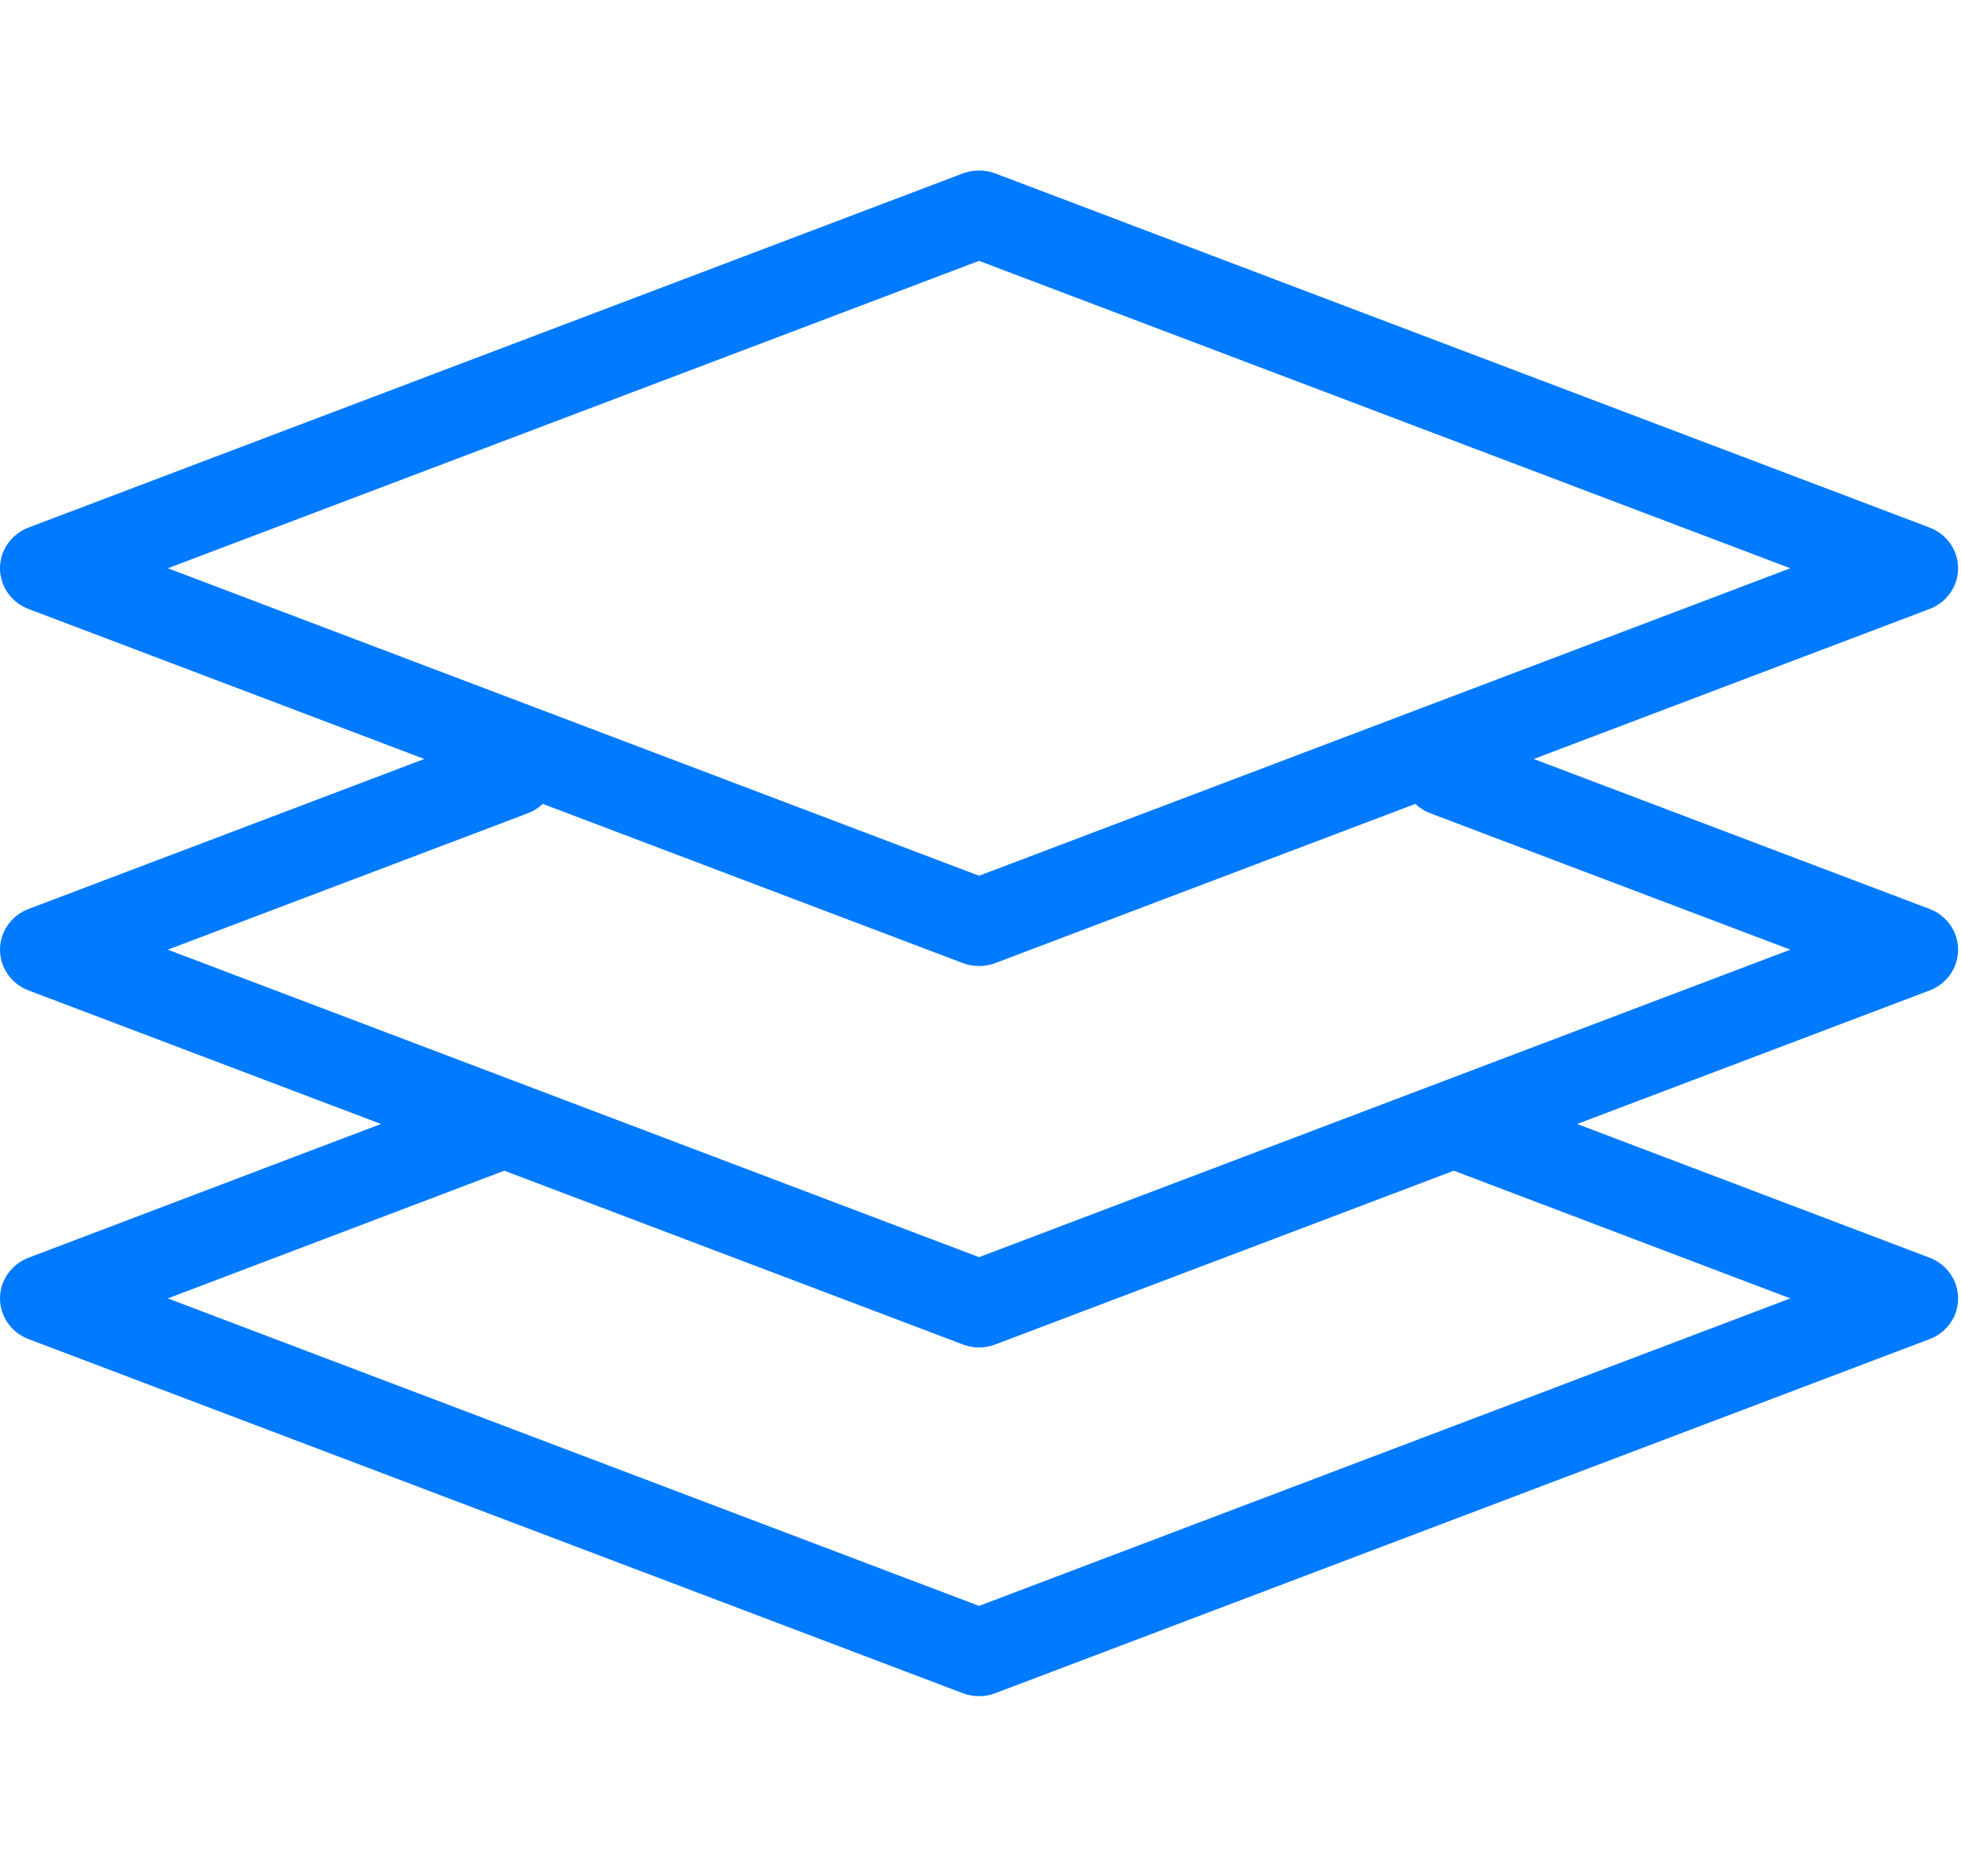
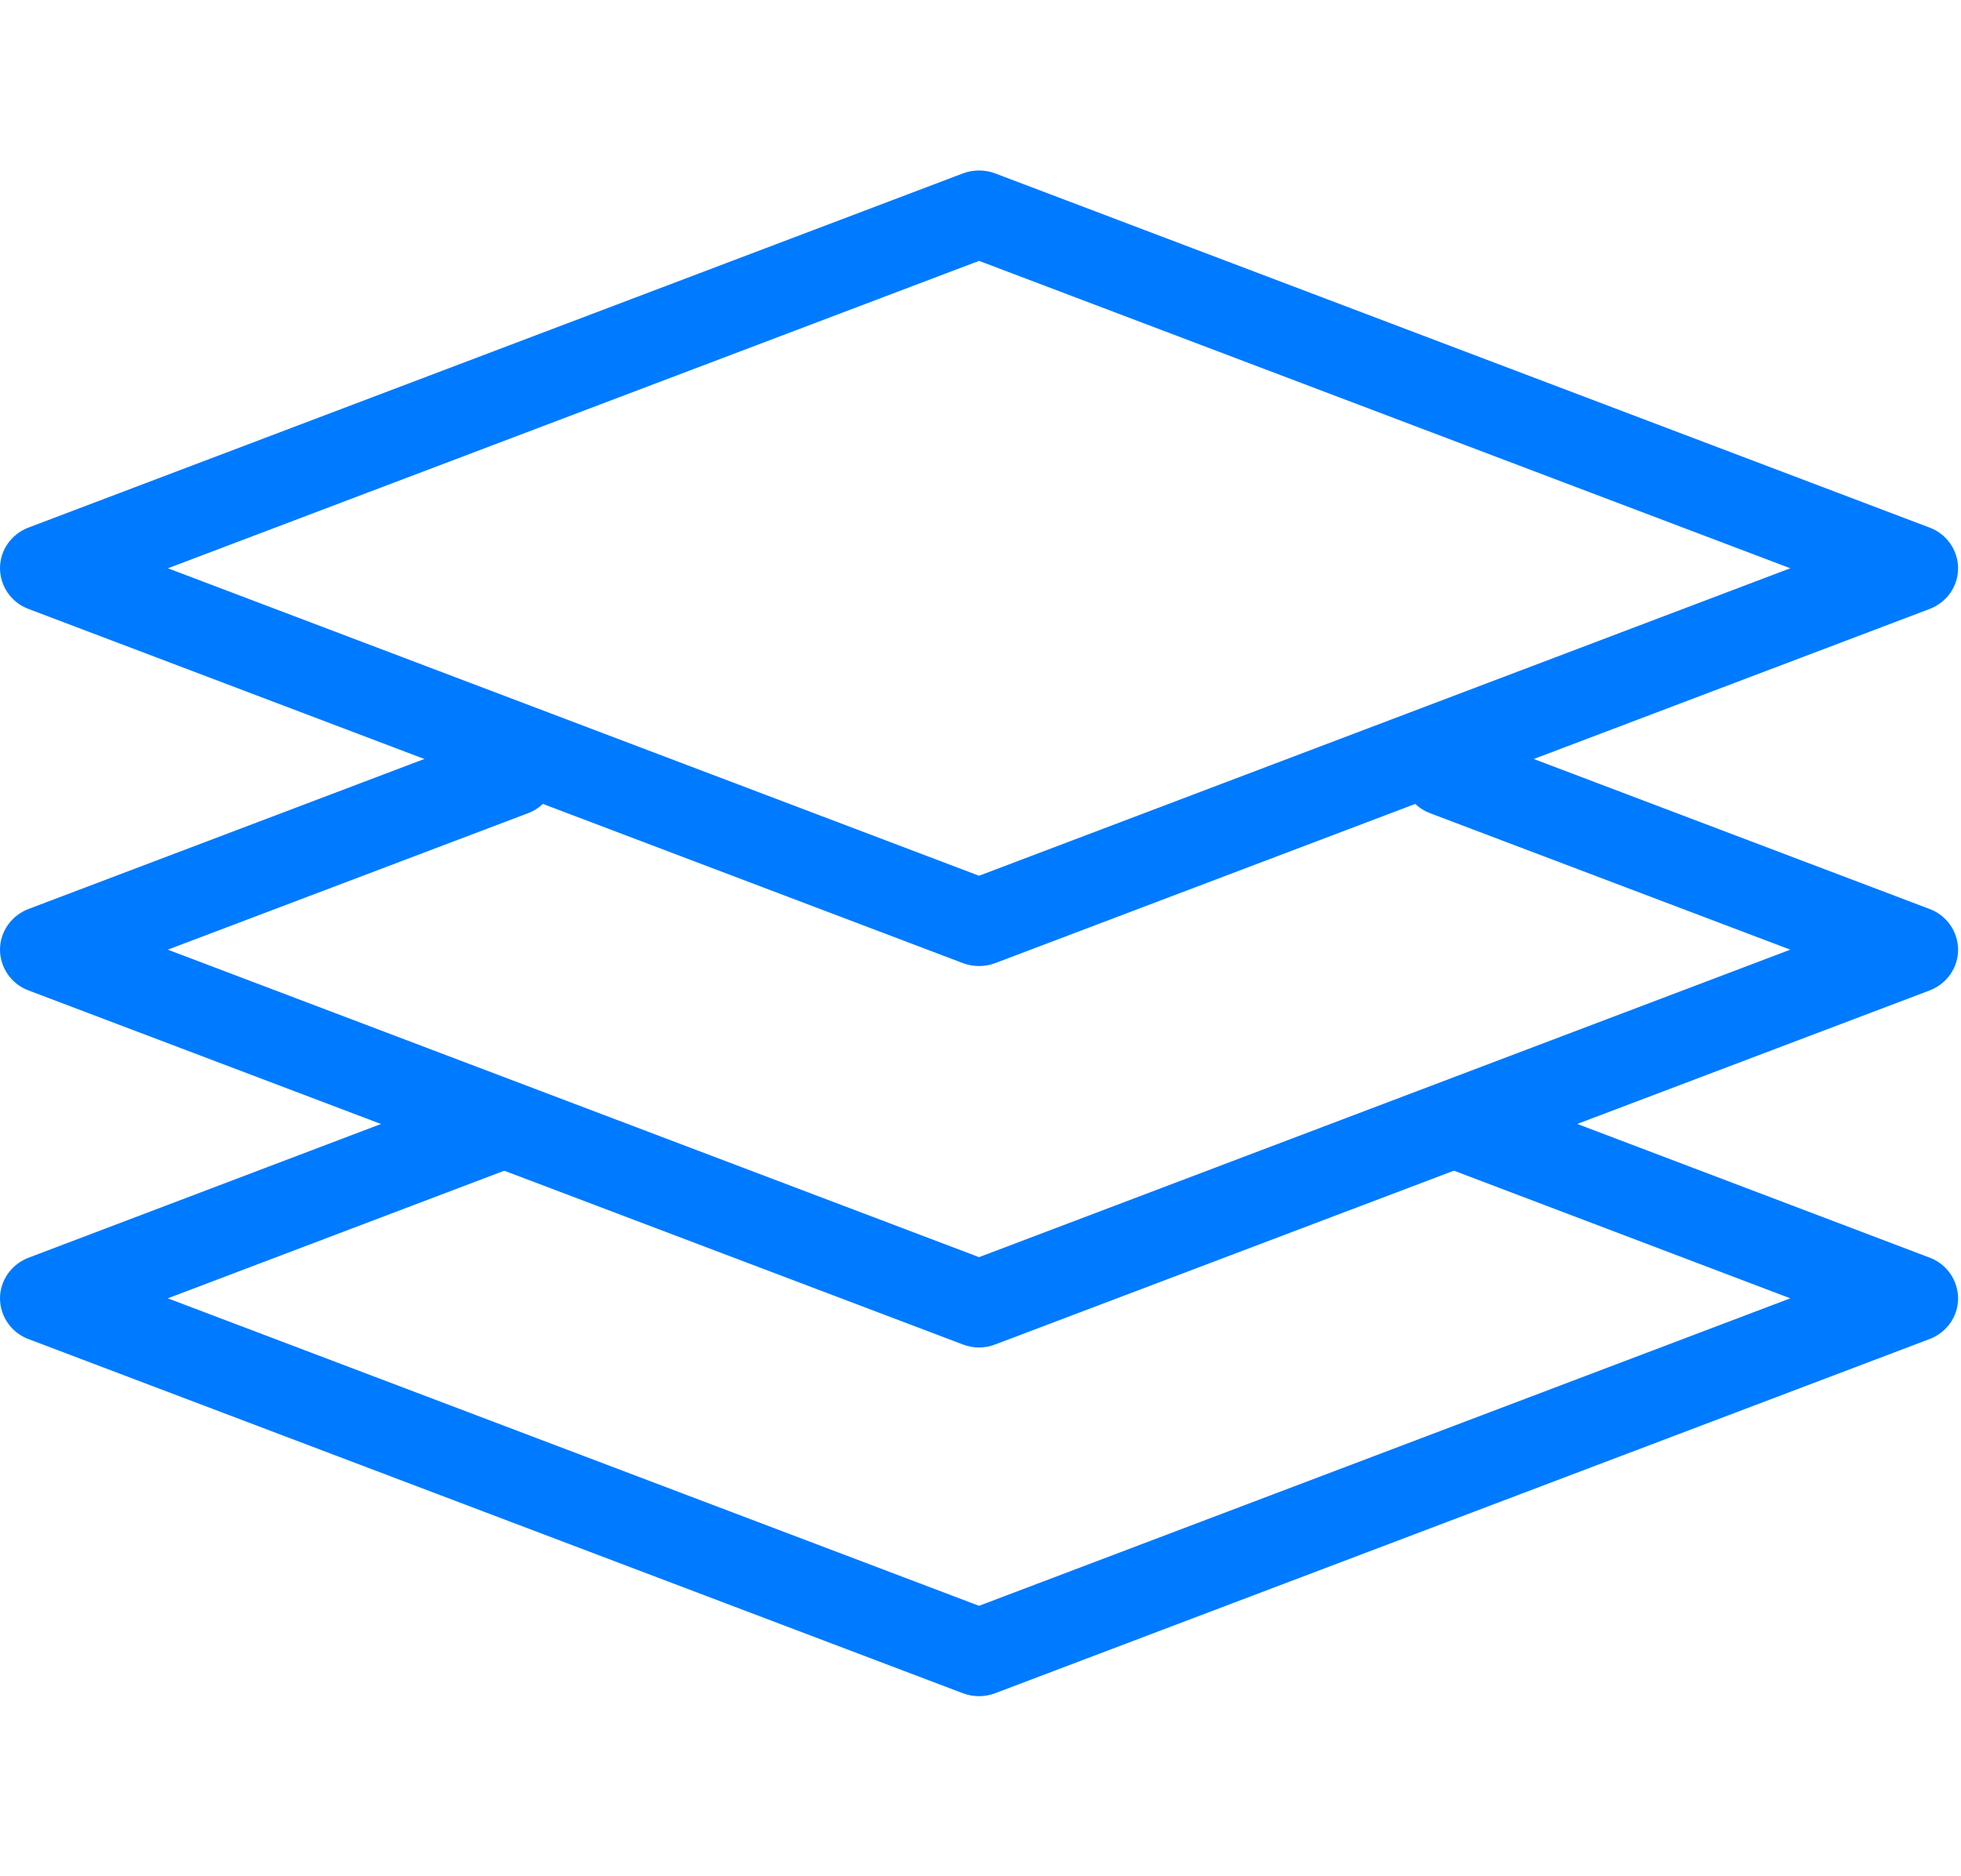
- <svg xmlns="http://www.w3.org/2000/svg" width="23px" height="22px" viewBox="0 0 23 22" version="1.1">
-   <g id="dashboard_icon" stroke="none" stroke-width="1" fill="none" fill-rule="evenodd">
-     <g id="dashboard-icon" transform="translate(0, 2)" fill="#007AFF">
-       <path d="M1.969,4.666 L11.483,8.273 L20.998,4.666 L11.483,1.06 L1.969,4.666 Z M11.483,9.332 C11.419,9.332 11.355,9.321 11.294,9.298 L0.333,5.143 C0.132,5.066 0,4.877 0,4.666 C0,4.455 0.132,4.266 0.333,4.189 L11.294,0.034 C11.416,-0.011 11.55,-0.011 11.672,0.034 L22.633,4.189 C22.834,4.266 22.966,4.455 22.966,4.666 C22.966,4.877 22.834,5.066 22.633,5.143 L11.672,9.298 C11.611,9.321 11.547,9.332 11.483,9.332 L11.483,9.332 Z" id="Fill-1" />
-       <path d="M11.483,13.807 C11.419,13.807 11.355,13.795 11.295,13.772 L0.334,9.618 C0.133,9.541 0,9.352 0,9.14 C0,8.929 0.133,8.74 0.334,8.663 L5.814,6.586 C6.083,6.484 6.385,6.615 6.489,6.878 C6.593,7.142 6.46,7.438 6.191,7.54 L1.968,9.14 L11.483,12.747 L20.998,9.14 L16.775,7.54 C16.506,7.438 16.373,7.142 16.477,6.878 C16.581,6.615 16.882,6.485 17.152,6.586 L22.633,8.663 C22.834,8.74 22.966,8.929 22.966,9.14 C22.966,9.352 22.834,9.541 22.633,9.618 L11.671,13.772 C11.611,13.795 11.547,13.807 11.483,13.807" id="Fill-4" />
-       <path d="M11.483,17.897 C11.419,17.897 11.355,17.886 11.295,17.863 L0.334,13.708 C0.133,13.632 0,13.442 0,13.231 C0,13.02 0.133,12.831 0.334,12.754 L5.553,10.773 C5.822,10.67 6.124,10.801 6.229,11.065 C6.332,11.328 6.199,11.624 5.93,11.727 L1.968,13.231 L11.483,16.838 L20.998,13.231 L17.036,11.727 C16.767,11.624 16.634,11.328 16.738,11.065 C16.842,10.801 17.144,10.671 17.413,10.773 L22.633,12.754 C22.834,12.831 22.966,13.02 22.966,13.231 C22.966,13.442 22.834,13.632 22.633,13.708 L11.671,17.863 C11.611,17.886 11.547,17.897 11.483,17.897" id="Fill-6" />
-     </g>
+ <svg xmlns="http://www.w3.org/2000/svg" width="23" height="22" viewBox="0 0 23 22">
+   <g fill="#007AFF" fill-rule="evenodd">
+     <path d="M1.969 6.666l9.514 3.607 9.515-3.607-9.515-3.606L1.97 6.666zm9.514 4.666a.532.532 0 0 1-.189-.034L.334 7.143A.512.512 0 0 1 0 6.666c0-.211.132-.4.333-.477l10.961-4.155a.539.539 0 0 1 .378 0l10.96 4.155a.513.513 0 0 1 .334.477c0 .211-.132.4-.333.477l-10.961 4.155a.531.531 0 0 1-.189.034z" />
+     <path d="M11.483 15.807a.531.531 0 0 1-.188-.035L.334 11.618A.513.513 0 0 1 0 11.14c0-.21.133-.4.334-.477l5.48-2.077a.526.526 0 0 1 .675.292.508.508 0 0 1-.298.662l-4.223 1.6 9.515 3.607 9.515-3.607-4.223-1.6a.508.508 0 0 1-.298-.662.526.526 0 0 1 .675-.292l5.48 2.077a.513.513 0 0 1 .334.477c0 .212-.132.4-.333.478L11.67 15.772a.531.531 0 0 1-.188.035" />
+     <path d="M11.483 19.897a.531.531 0 0 1-.188-.034L.334 15.708A.513.513 0 0 1 0 15.231c0-.21.133-.4.334-.477l5.22-1.981a.525.525 0 0 1 .675.292.51.51 0 0 1-.299.662L1.968 15.23l9.515 3.607 9.515-3.607-3.962-1.504a.51.51 0 0 1-.298-.662.526.526 0 0 1 .675-.292l5.22 1.981a.513.513 0 0 1 .333.477c0 .211-.132.4-.333.477L11.67 19.863a.531.531 0 0 1-.188.034" />
  </g>
</svg>
